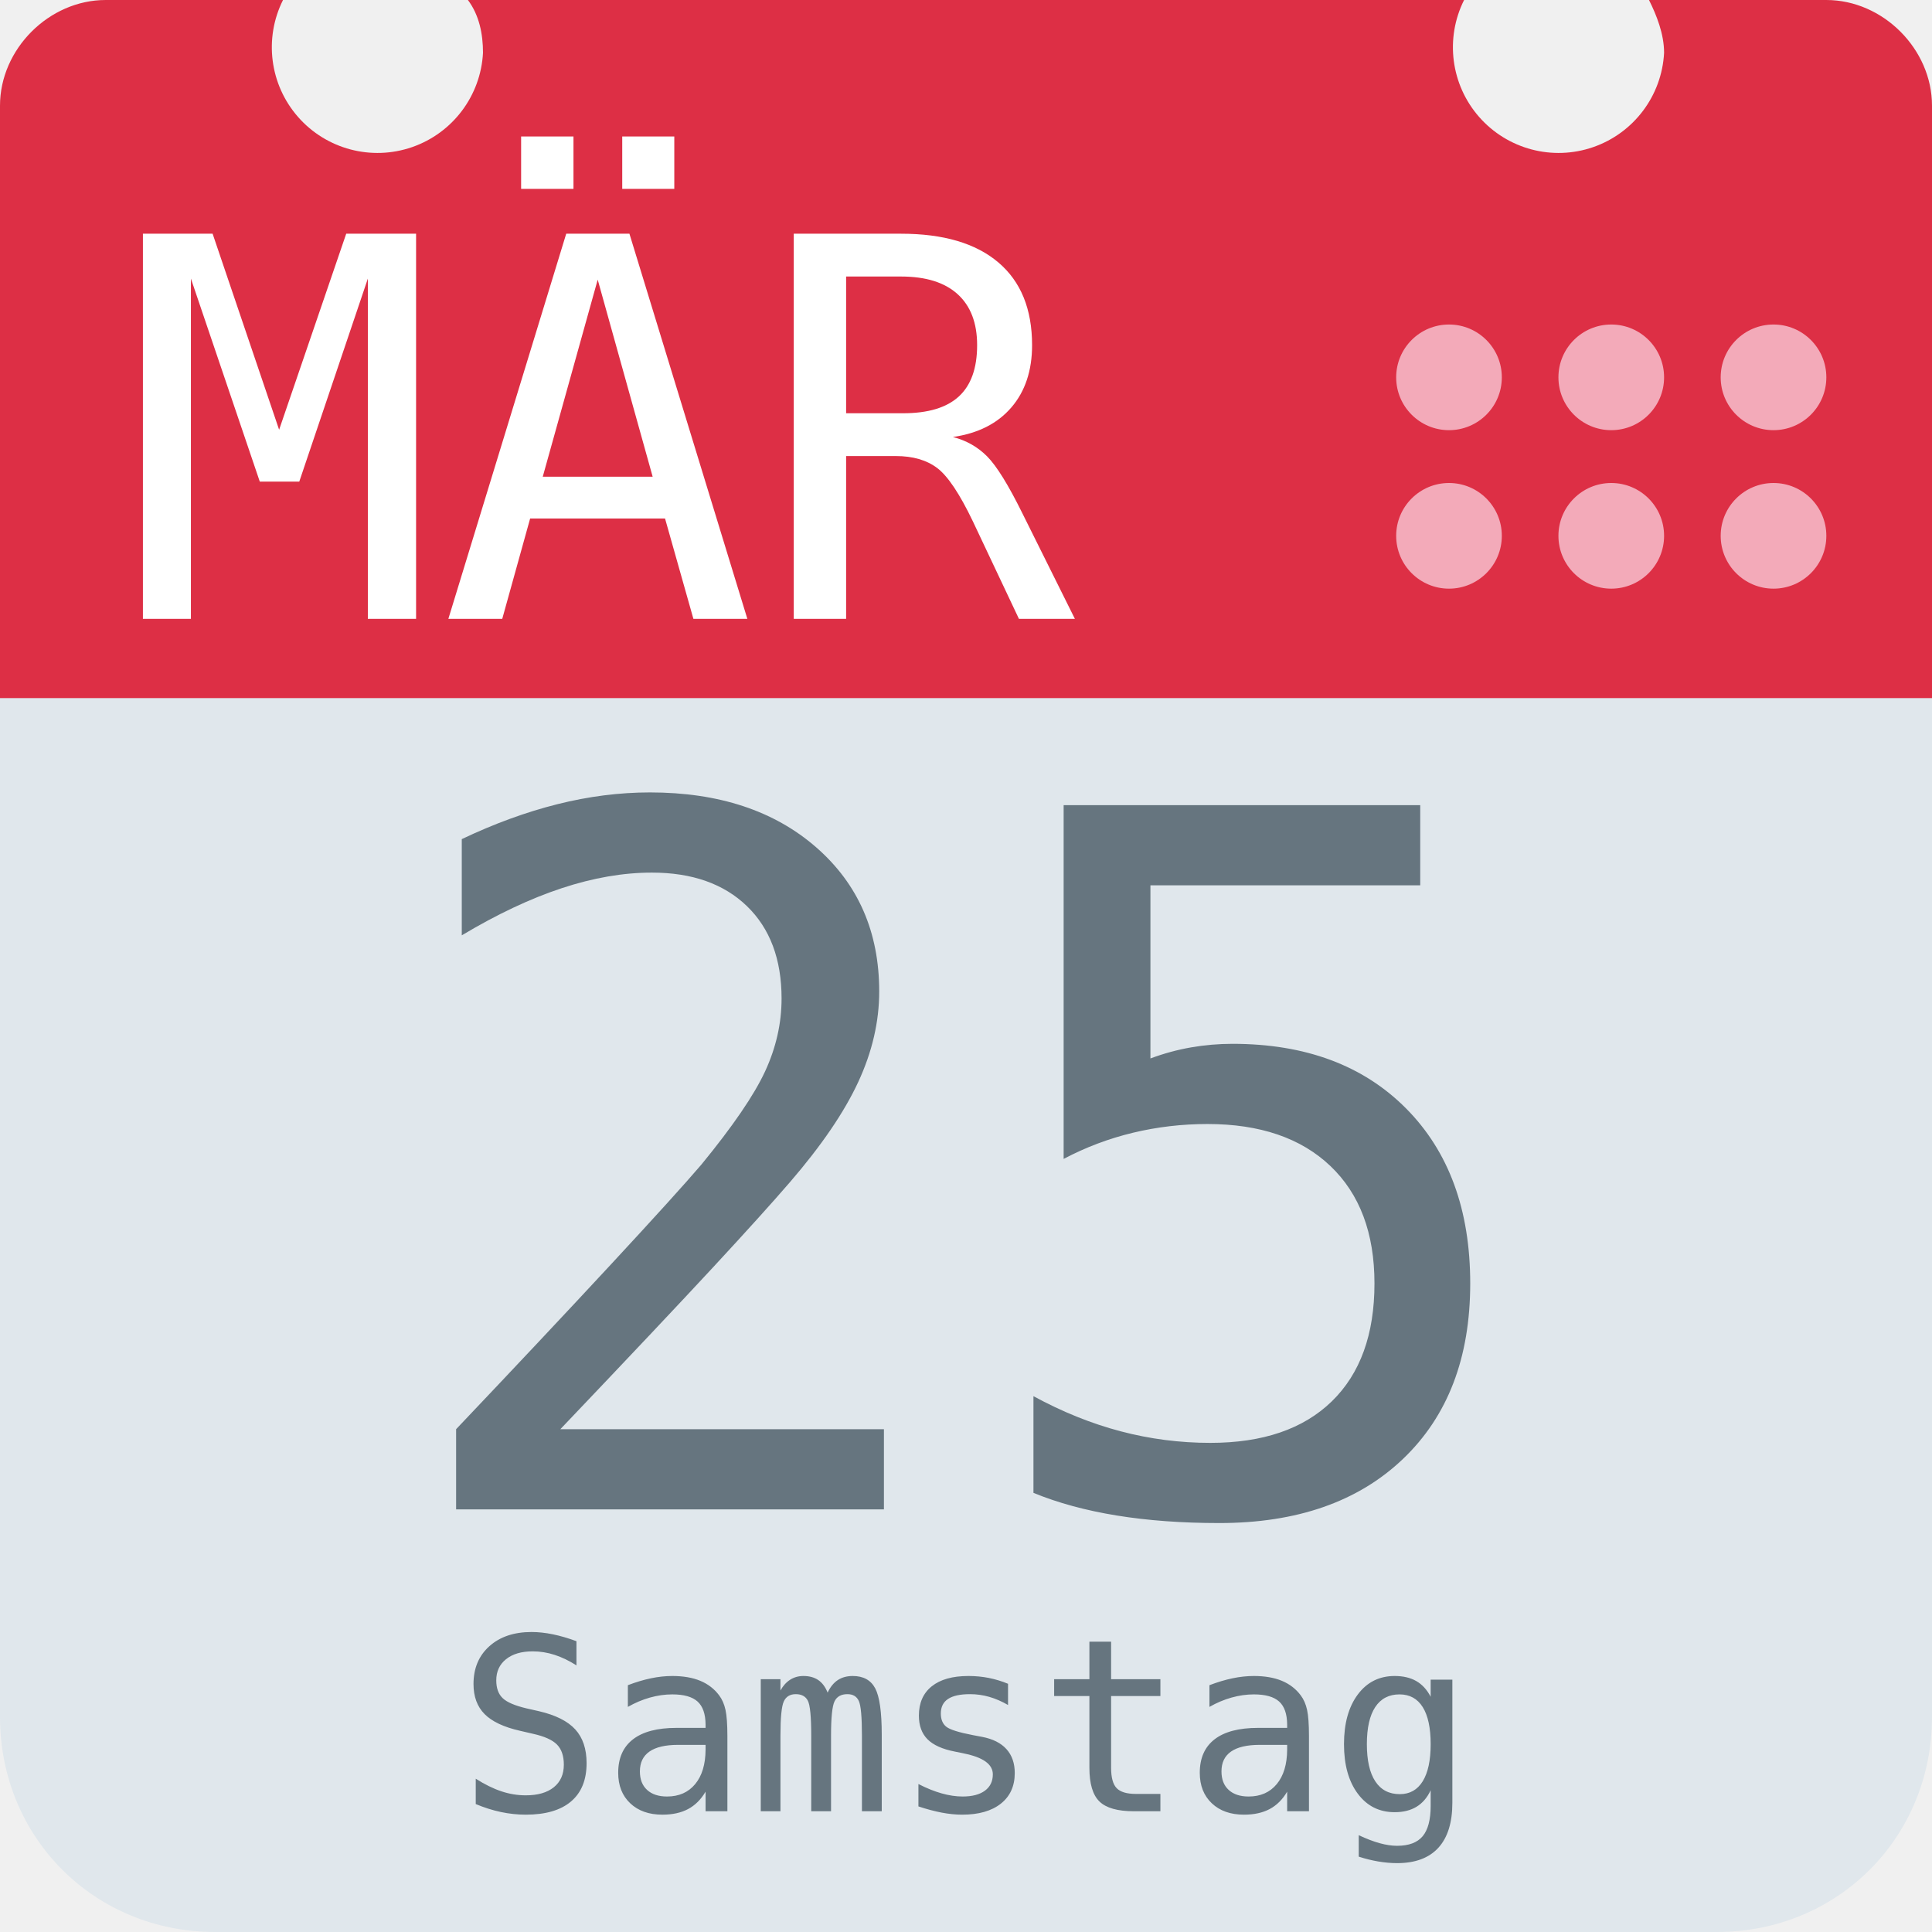
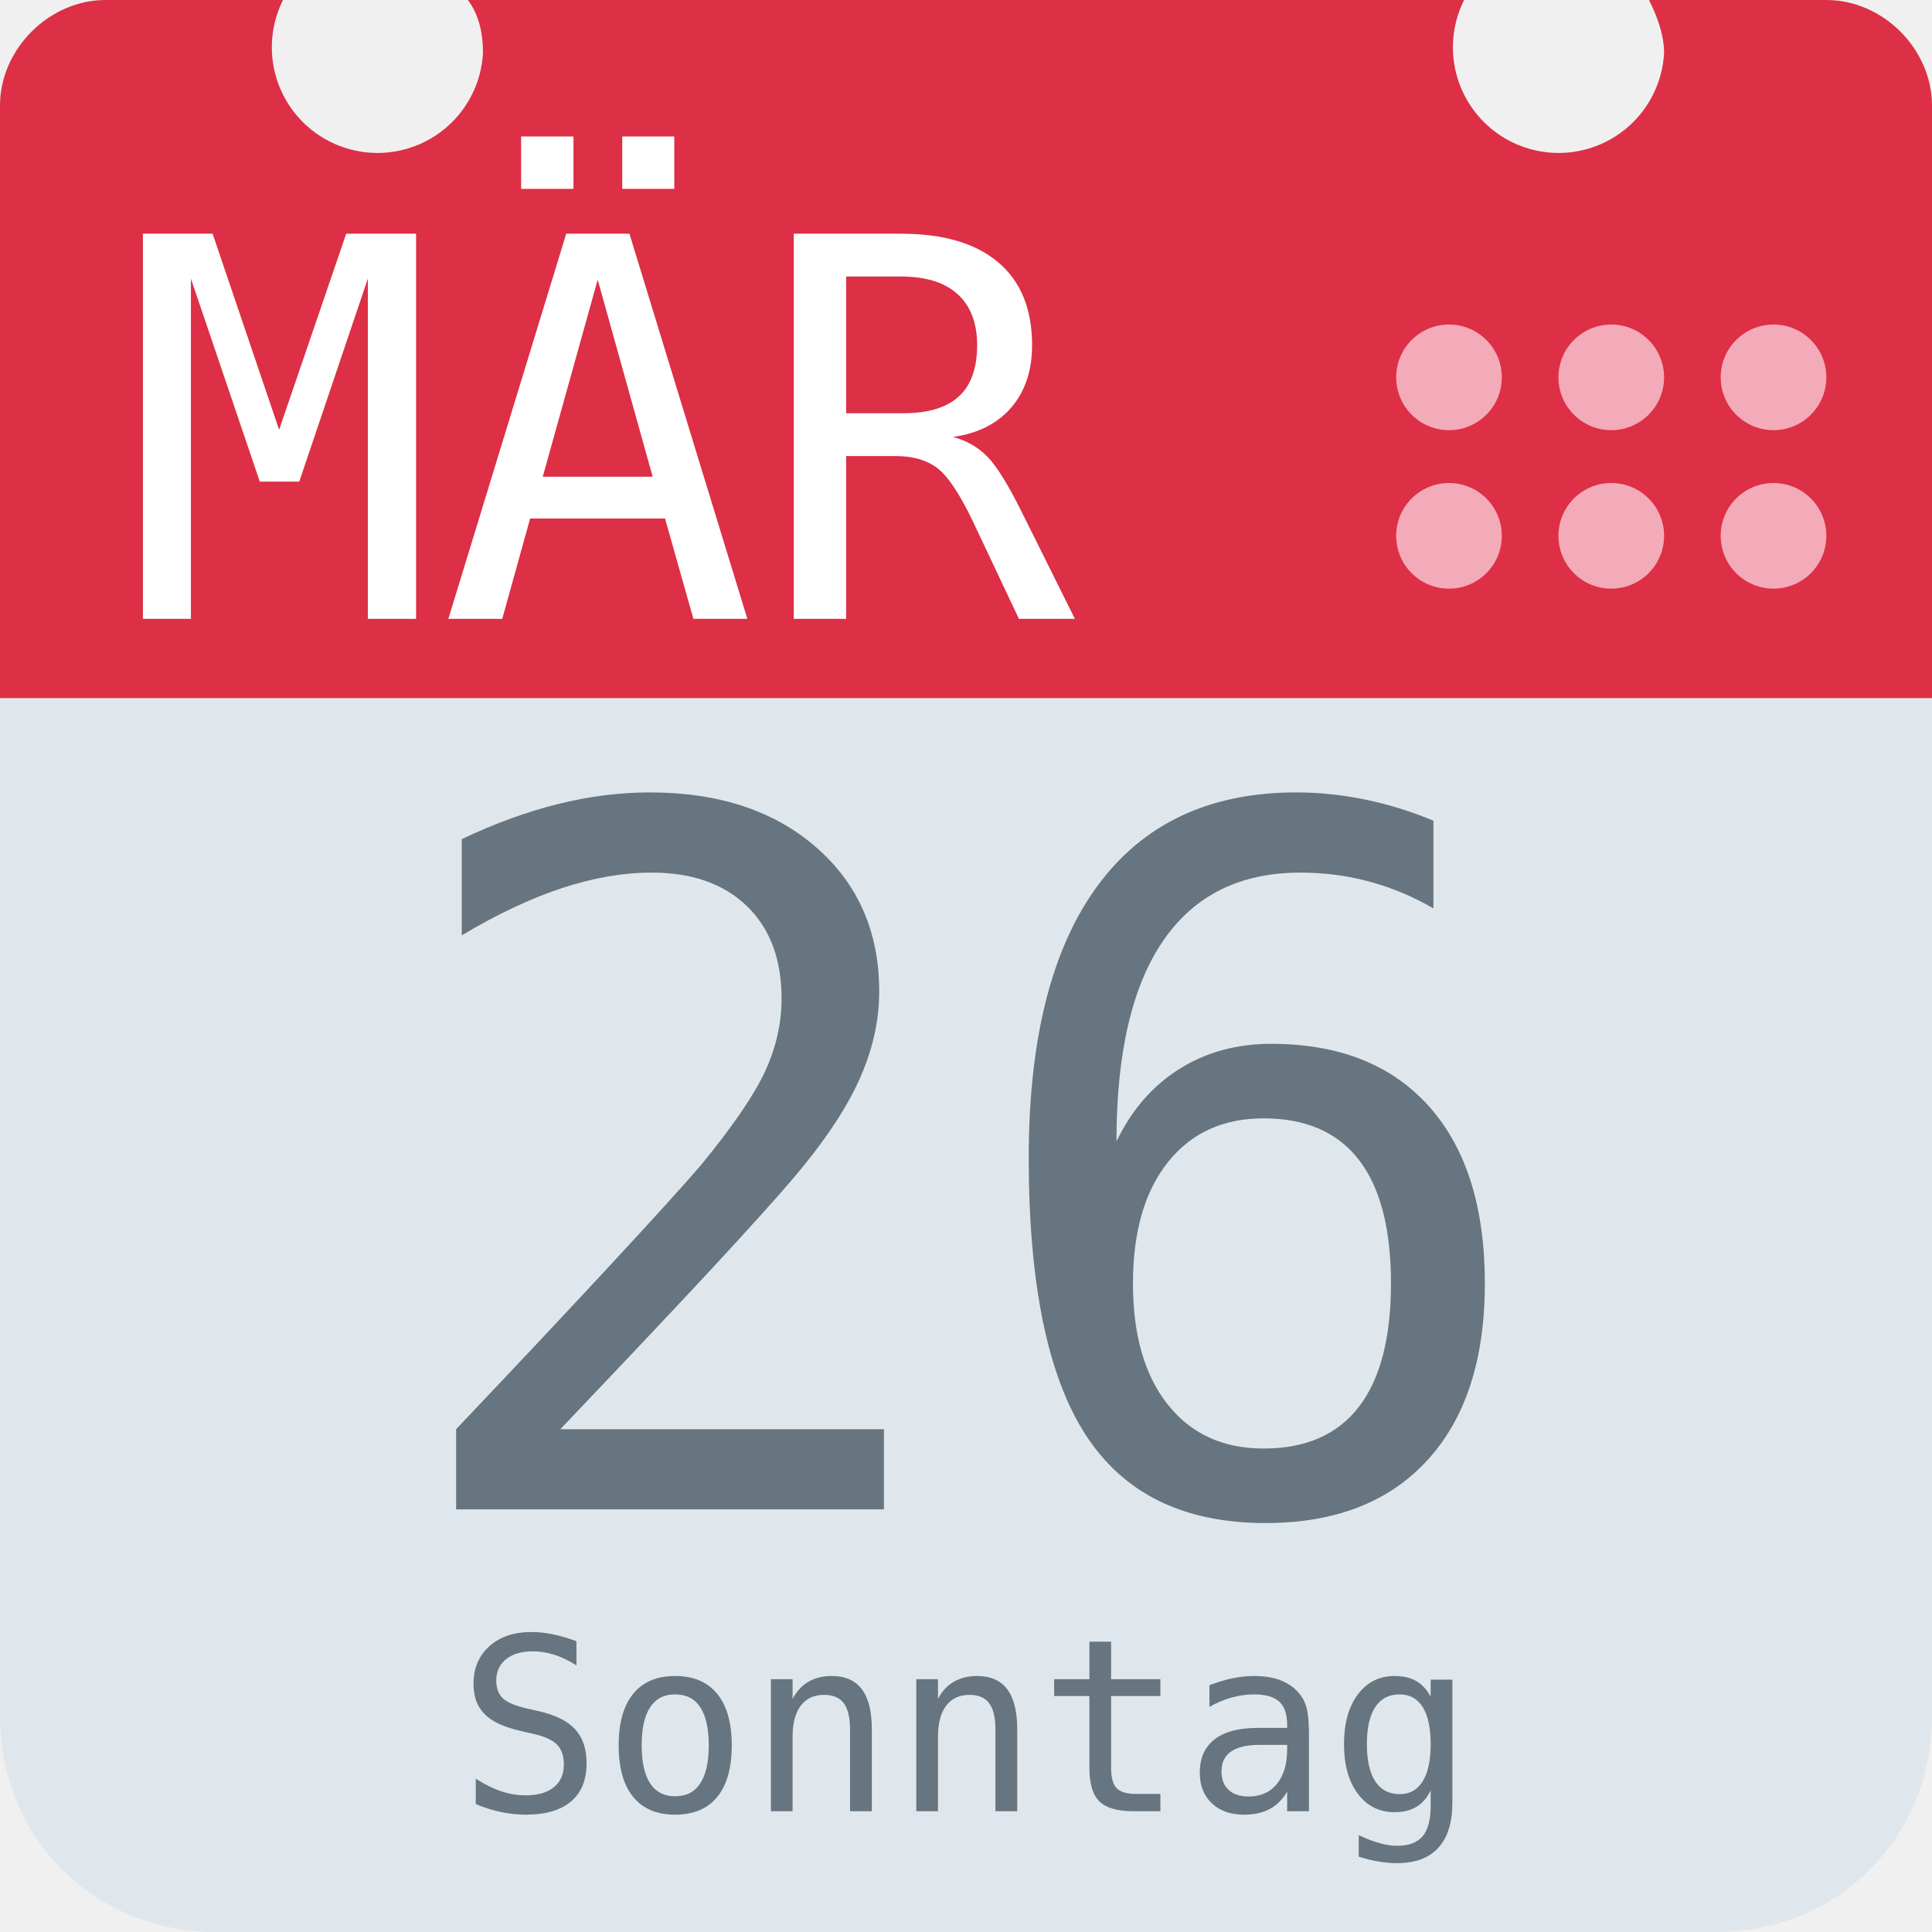
<svg xmlns="http://www.w3.org/2000/svg" aria-label="Calendar" role="img" viewBox="0 0 512 512">
  <path d="M512 455c0 32-25 57-57 57H57c-32 0-57-25-57-57V128c0-31 25-57 57-57h398c32 0 57 26 57 57z" fill="#e0e7ec" />
  <path d="M484 0h-47c2 4 4 9 4 14a28 28 0 1 1-53-14H124c3 4 4 9 4 14A28 28 0 1 1 75 0H28C13 0 0 13 0 28v157h512V28c0-15-13-28-28-28z" fill="#dd2f45" />
  <g fill="#f3aab9">
    <circle cx="470" cy="142" r="14" />
    <circle cx="470" cy="100" r="14" />
    <circle cx="427" cy="142" r="14" />
    <circle cx="427" cy="100" r="14" />
    <circle cx="384" cy="142" r="14" />
    <circle cx="384" cy="100" r="14" />
  </g>
  <text id="month" x="32" y="164" fill="#fff" font-family="monospace" font-size="140px" style="text-anchor: left">MÄR</text>
-   <text id="day" x="256" y="400" fill="#66757f" font-family="monospace" font-size="256px" style="text-anchor: middle">25</text>
-   <text id="weekday" x="256" y="480" fill="#66757f" font-family="monospace" font-size="64px" style="text-anchor: middle">Samstag</text>
+   <text id="day" x="256" y="400" fill="#66757f" font-family="monospace" font-size="256px" style="text-anchor: middle">26</text>
+   <text id="weekday" x="256" y="480" fill="#66757f" font-family="monospace" font-size="64px" style="text-anchor: middle">Sonntag</text>
</svg>
